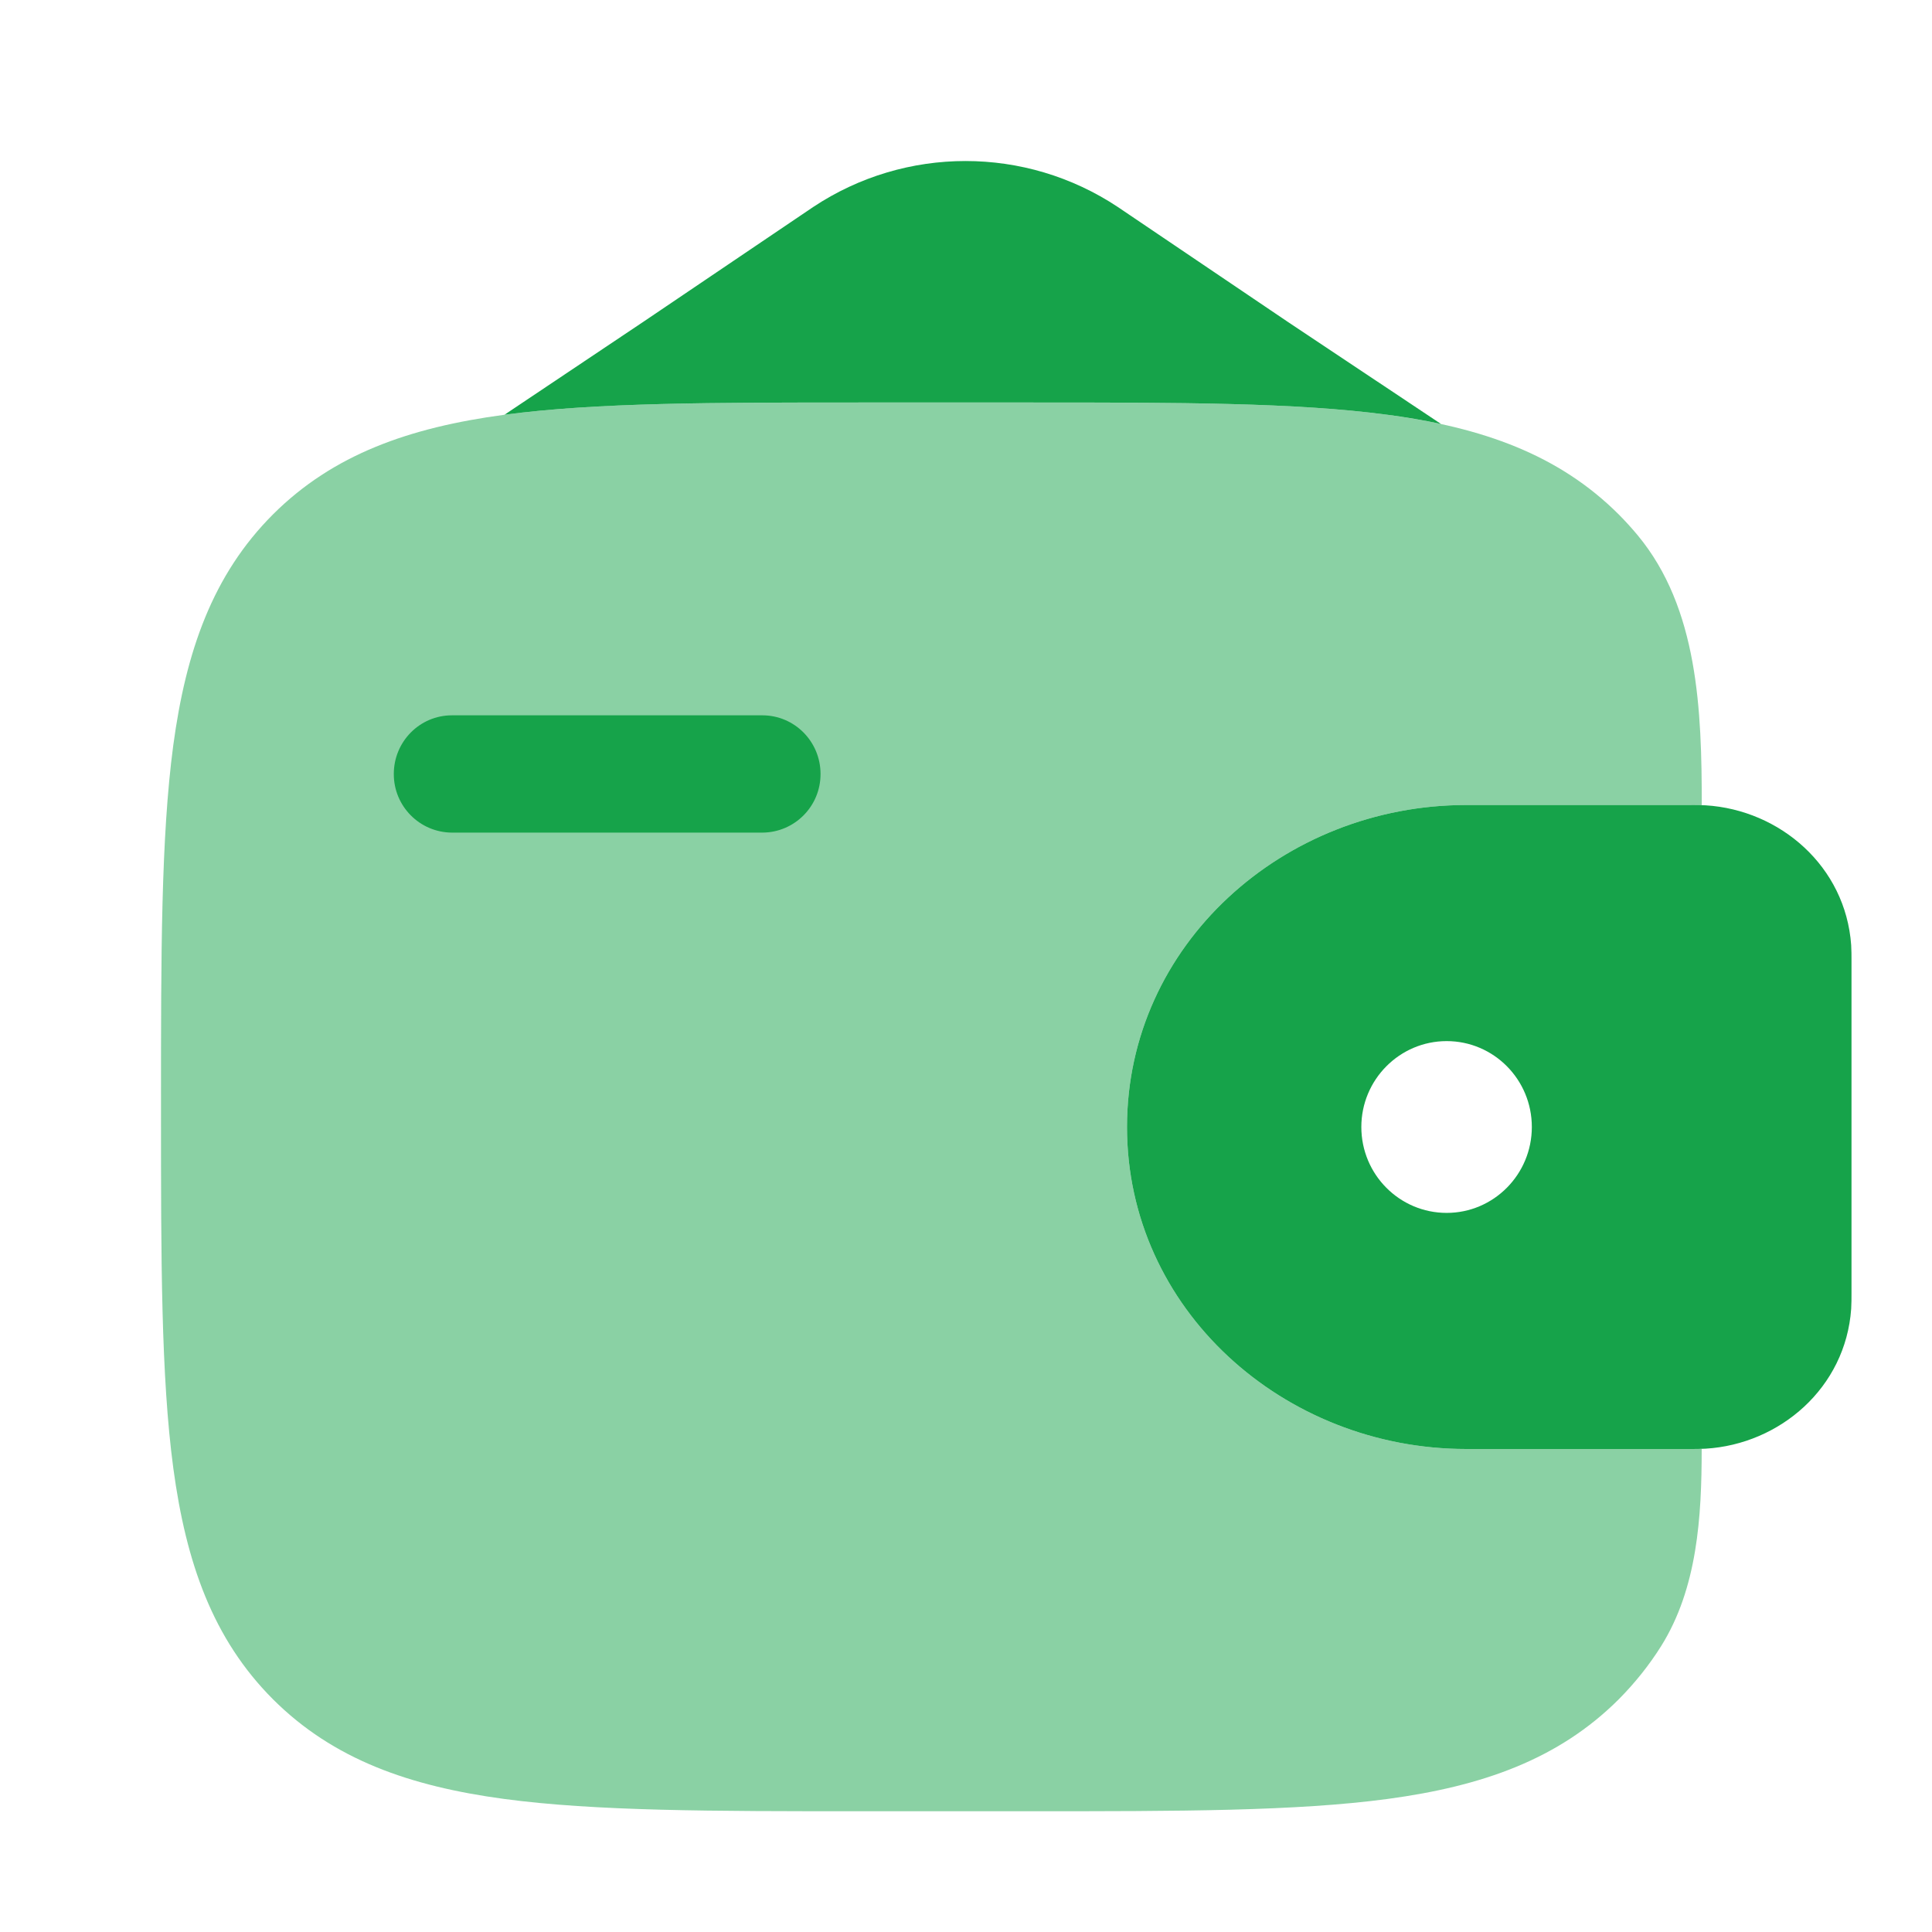
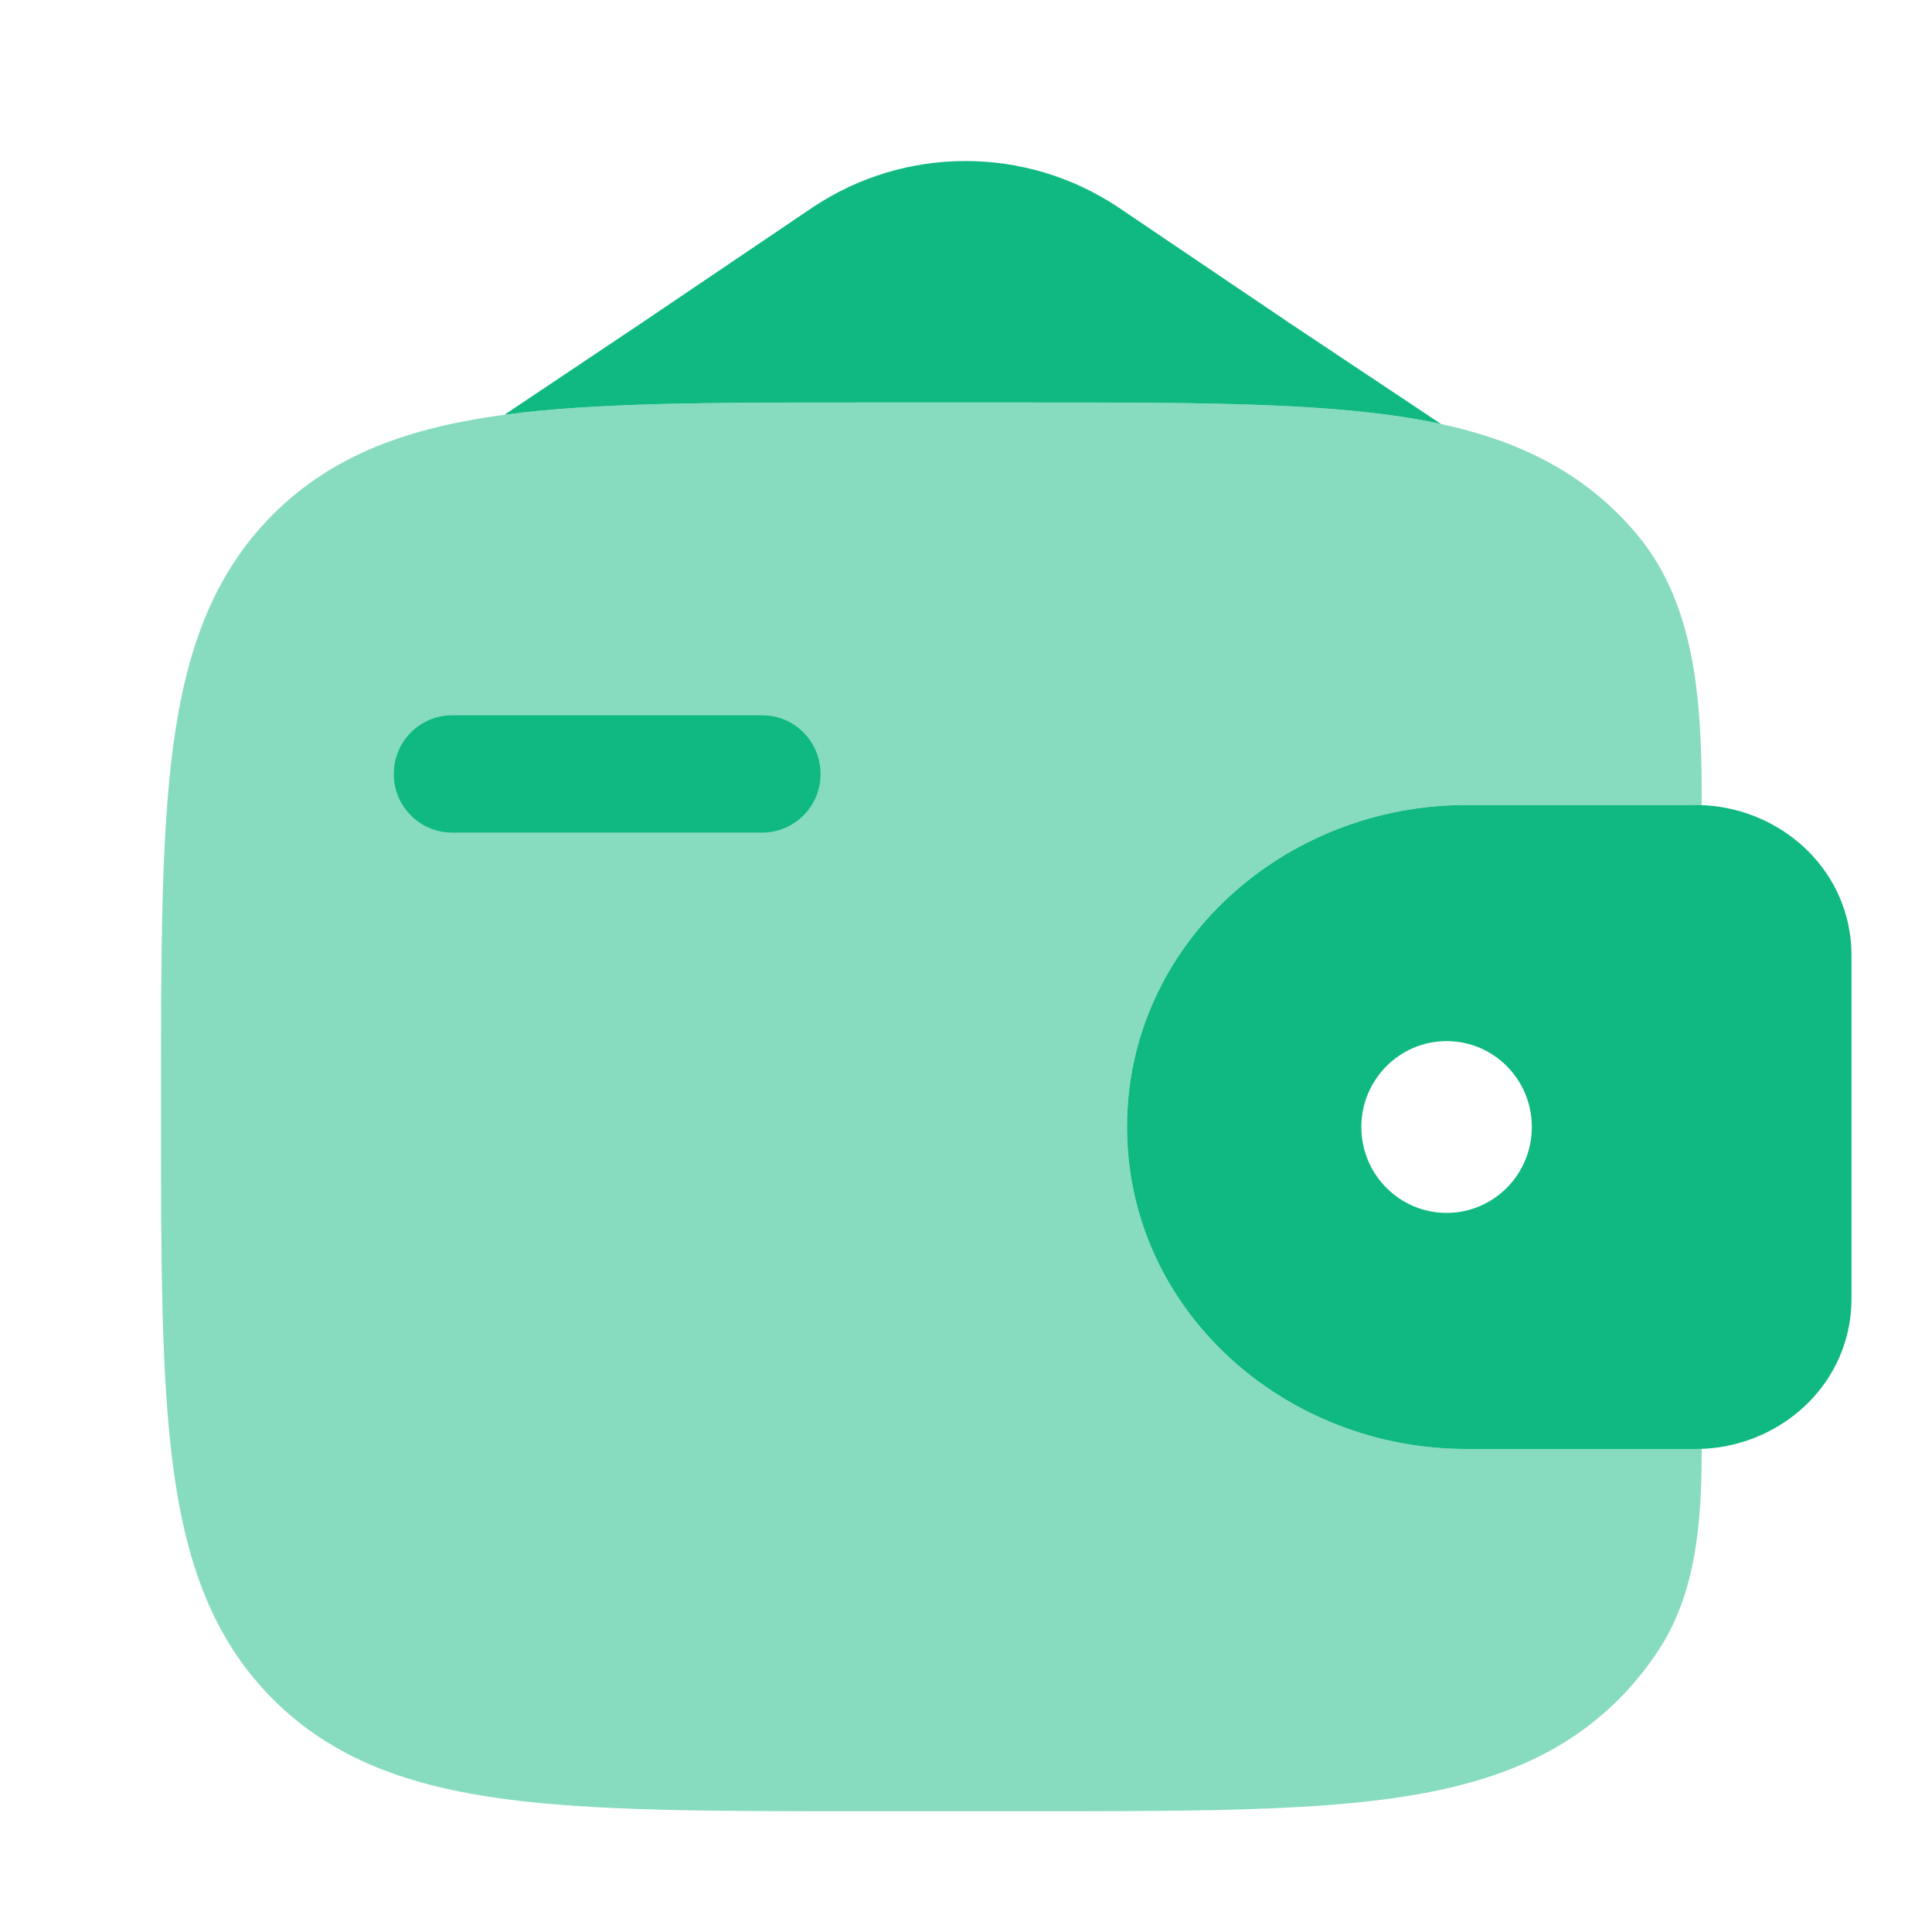
<svg xmlns="http://www.w3.org/2000/svg" width="1em" height="1em" viewBox="0 0 24 24">
-   <path fill="#16a34a" d="M4.892 9.614c0-.402.323-.728.722-.728H9.47c.4 0 .723.326.723.728a.726.726 0 0 1-.723.729H5.614a.726.726 0 0 1-.722-.729" />
-   <path fill="#16a34a" fill-rule="evenodd" d="M21.188 10.004q-.094-.005-.2-.004h-2.773C15.944 10 14 11.736 14 14s1.944 4 4.215 4h2.773q.106.001.2-.004c.923-.056 1.739-.757 1.808-1.737c.004-.064.004-.133.004-.197v-4.124c0-.064 0-.133-.004-.197c-.069-.98-.885-1.68-1.808-1.737m-3.217 5.063c.584 0 1.058-.478 1.058-1.067c0-.59-.474-1.067-1.058-1.067s-1.06.478-1.06 1.067c0 .59.475 1.067 1.06 1.067" clip-rule="evenodd" />
-   <path fill="#16a34a" d="M21.14 10.002c0-1.181-.044-2.448-.798-3.355a4 4 0 0 0-.233-.256c-.749-.748-1.698-1.08-2.87-1.238C16.099 5 14.644 5 12.806 5h-2.112C8.856 5 7.4 5 6.26 5.153c-1.172.158-2.121.49-2.87 1.238c-.748.749-1.08 1.698-1.238 2.87C2 10.401 2 11.856 2 13.694v.112c0 1.838 0 3.294.153 4.433c.158 1.172.49 2.121 1.238 2.87c.749.748 1.698 1.08 2.87 1.238c1.14.153 2.595.153 4.433.153h2.112c1.838 0 3.294 0 4.433-.153c1.172-.158 2.121-.49 2.87-1.238q.305-.308.526-.66c.45-.72.504-1.602.504-2.45l-.15.001h-2.774C15.944 18 14 16.264 14 14s1.944-4 4.215-4h2.773q.079 0 .151.002" opacity=".5" />
-   <path fill="#16a34a" d="M10.101 2.572L8 3.992l-1.733 1.16C7.405 5 8.859 5 10.694 5h2.112c1.838 0 3.294 0 4.433.153q.344.045.662.114L16 4l-2.113-1.428a3.42 3.42 0 0 0-3.786 0" />
+   <path fill="#10b981" d="M4.892 9.614c0-.402.323-.728.722-.728H9.47c.4 0 .723.326.723.728a.726.726 0 0 1-.723.729H5.614a.726.726 0 0 1-.722-.729" />
+   <path fill="#10b981" fill-rule="evenodd" d="M21.188 10.004q-.094-.005-.2-.004h-2.773C15.944 10 14 11.736 14 14s1.944 4 4.215 4h2.773q.106.001.2-.004c.923-.056 1.739-.757 1.808-1.737c.004-.064.004-.133.004-.197v-4.124c0-.064 0-.133-.004-.197c-.069-.98-.885-1.68-1.808-1.737m-3.217 5.063c.584 0 1.058-.478 1.058-1.067c0-.59-.474-1.067-1.058-1.067s-1.06.478-1.06 1.067c0 .59.475 1.067 1.06 1.067" clip-rule="evenodd" />
+   <path fill="#10b981" d="M21.14 10.002c0-1.181-.044-2.448-.798-3.355a4 4 0 0 0-.233-.256c-.749-.748-1.698-1.08-2.87-1.238C16.099 5 14.644 5 12.806 5h-2.112C8.856 5 7.4 5 6.26 5.153c-1.172.158-2.121.49-2.87 1.238c-.748.749-1.08 1.698-1.238 2.87C2 10.401 2 11.856 2 13.694v.112c0 1.838 0 3.294.153 4.433c.158 1.172.49 2.121 1.238 2.87c.749.748 1.698 1.08 2.87 1.238c1.14.153 2.595.153 4.433.153h2.112c1.838 0 3.294 0 4.433-.153c1.172-.158 2.121-.49 2.87-1.238q.305-.308.526-.66c.45-.72.504-1.602.504-2.45l-.15.001h-2.774C15.944 18 14 16.264 14 14s1.944-4 4.215-4h2.773q.079 0 .151.002" opacity=".5" />
+   <path fill="#10b981" d="M10.101 2.572L8 3.992l-1.733 1.16C7.405 5 8.859 5 10.694 5h2.112c1.838 0 3.294 0 4.433.153q.344.045.662.114L16 4l-2.113-1.428a3.42 3.42 0 0 0-3.786 0" />
</svg>
